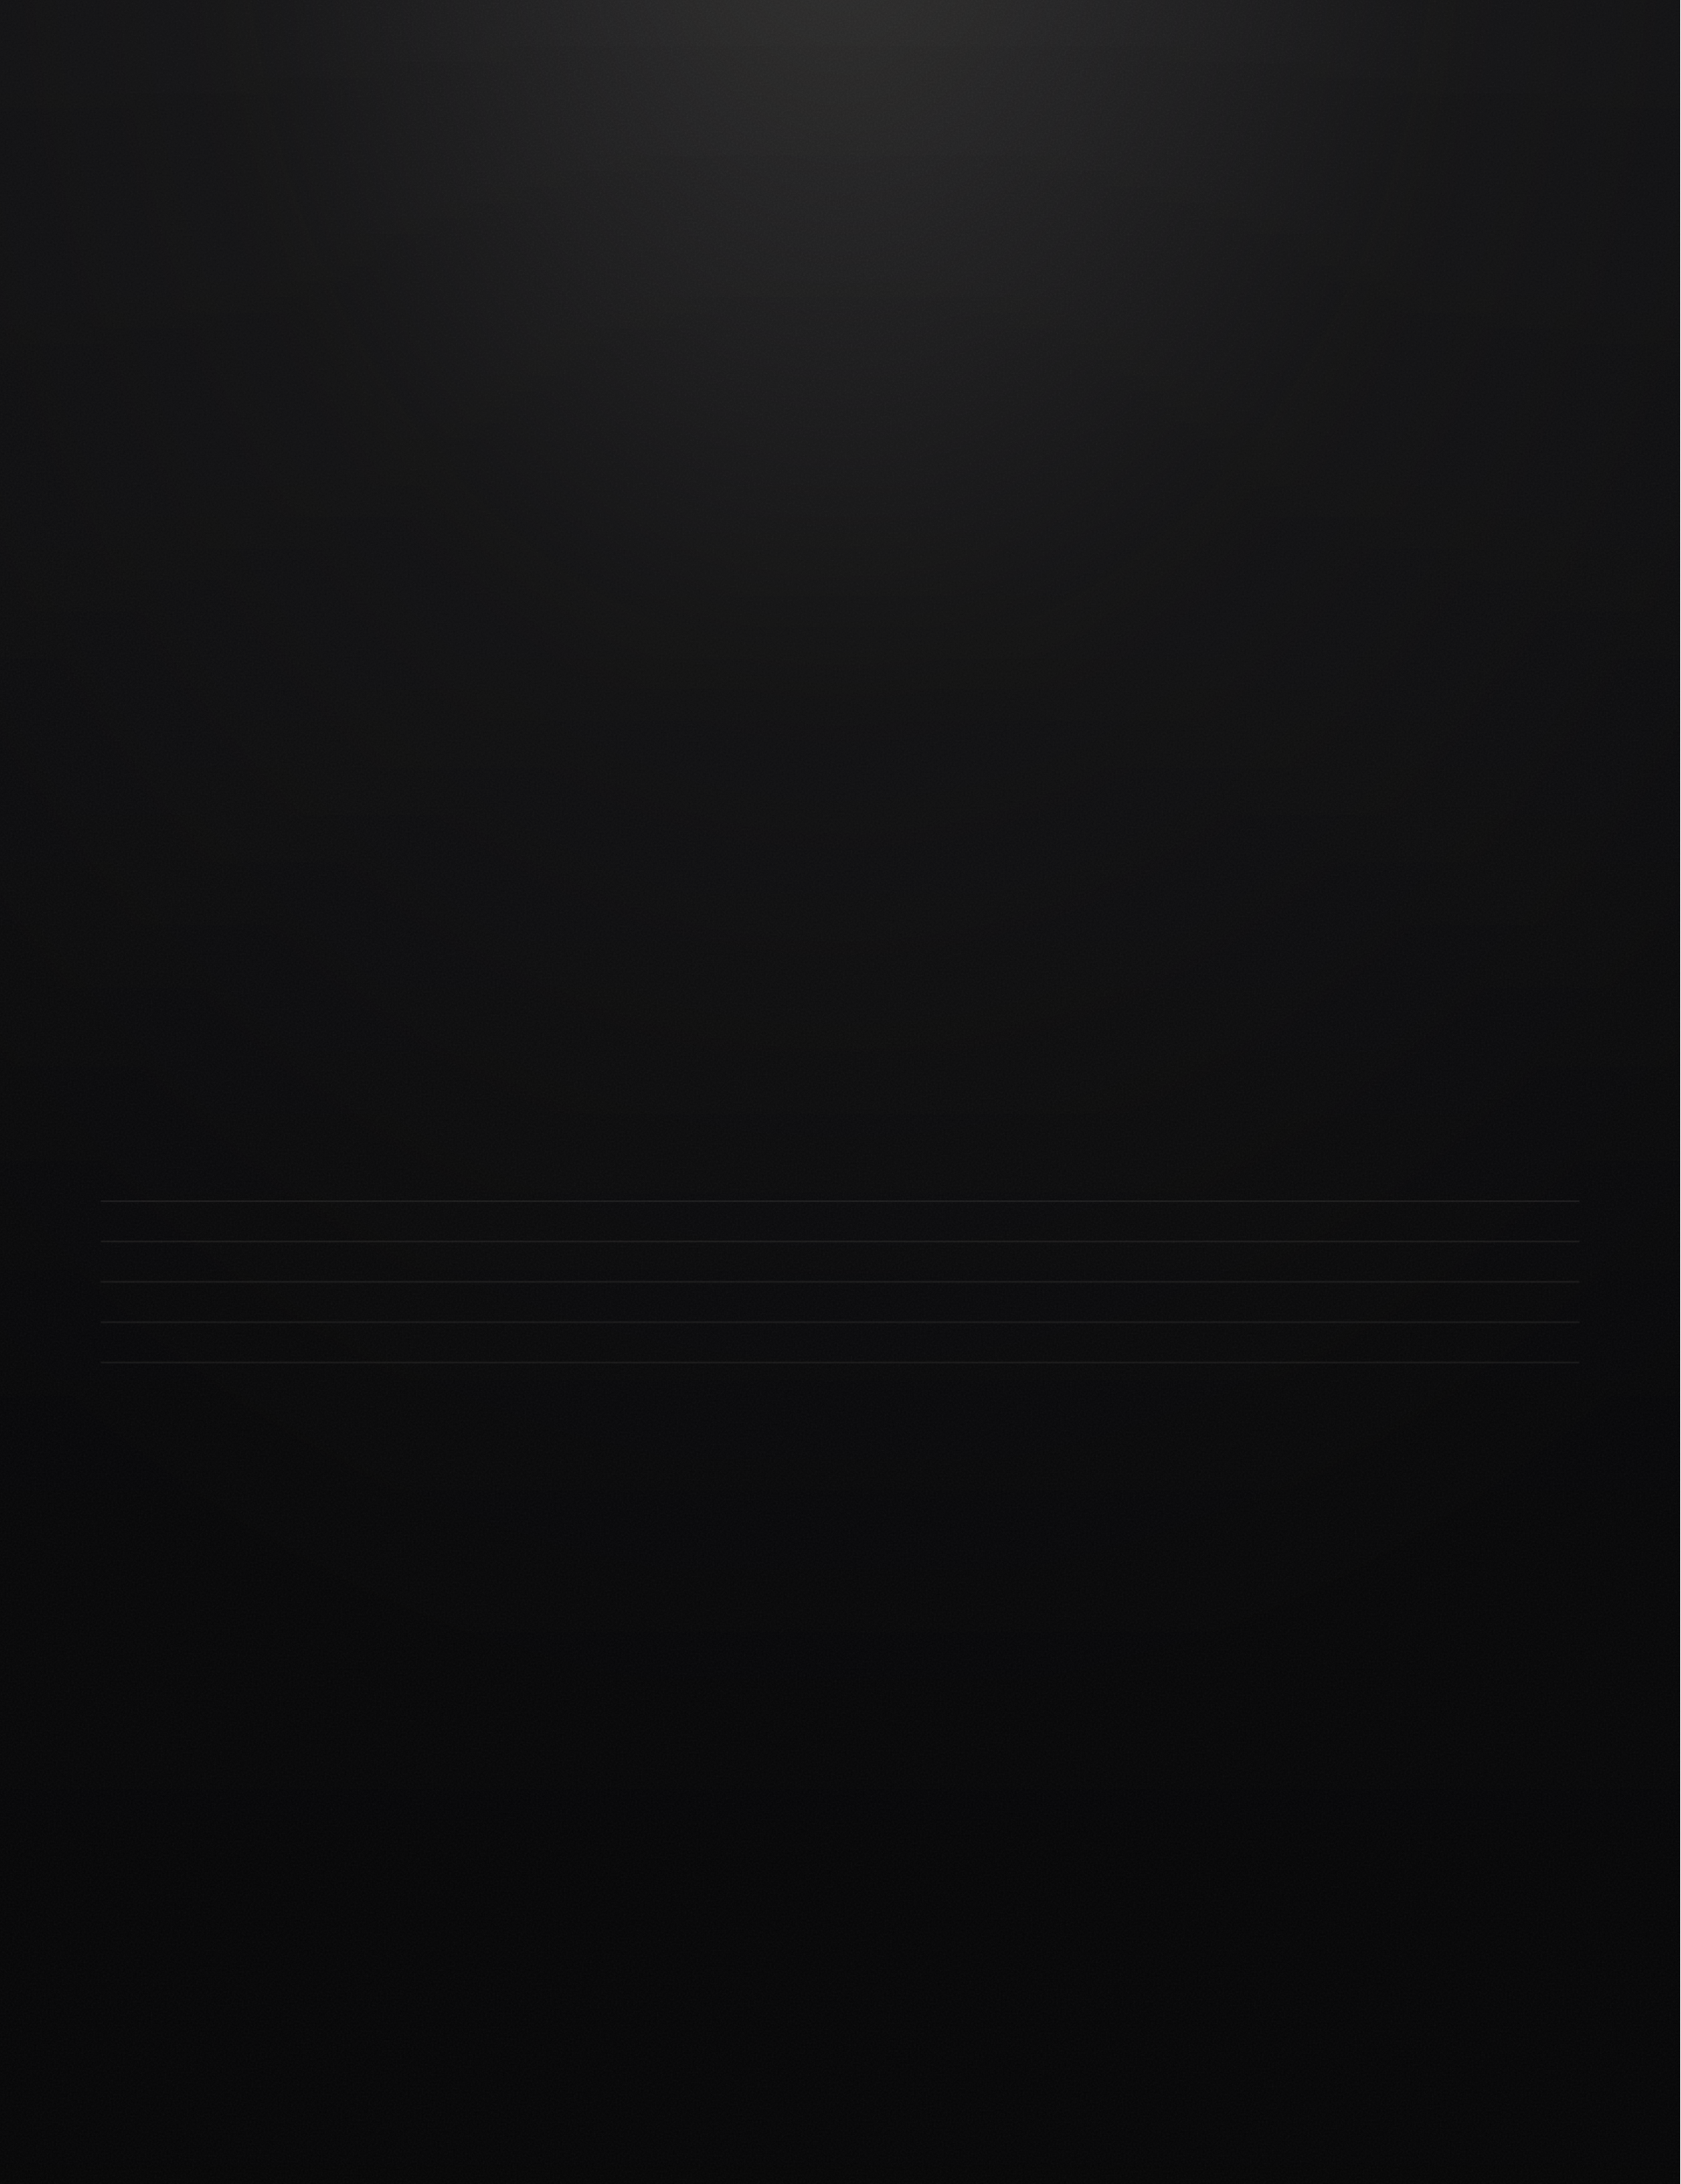
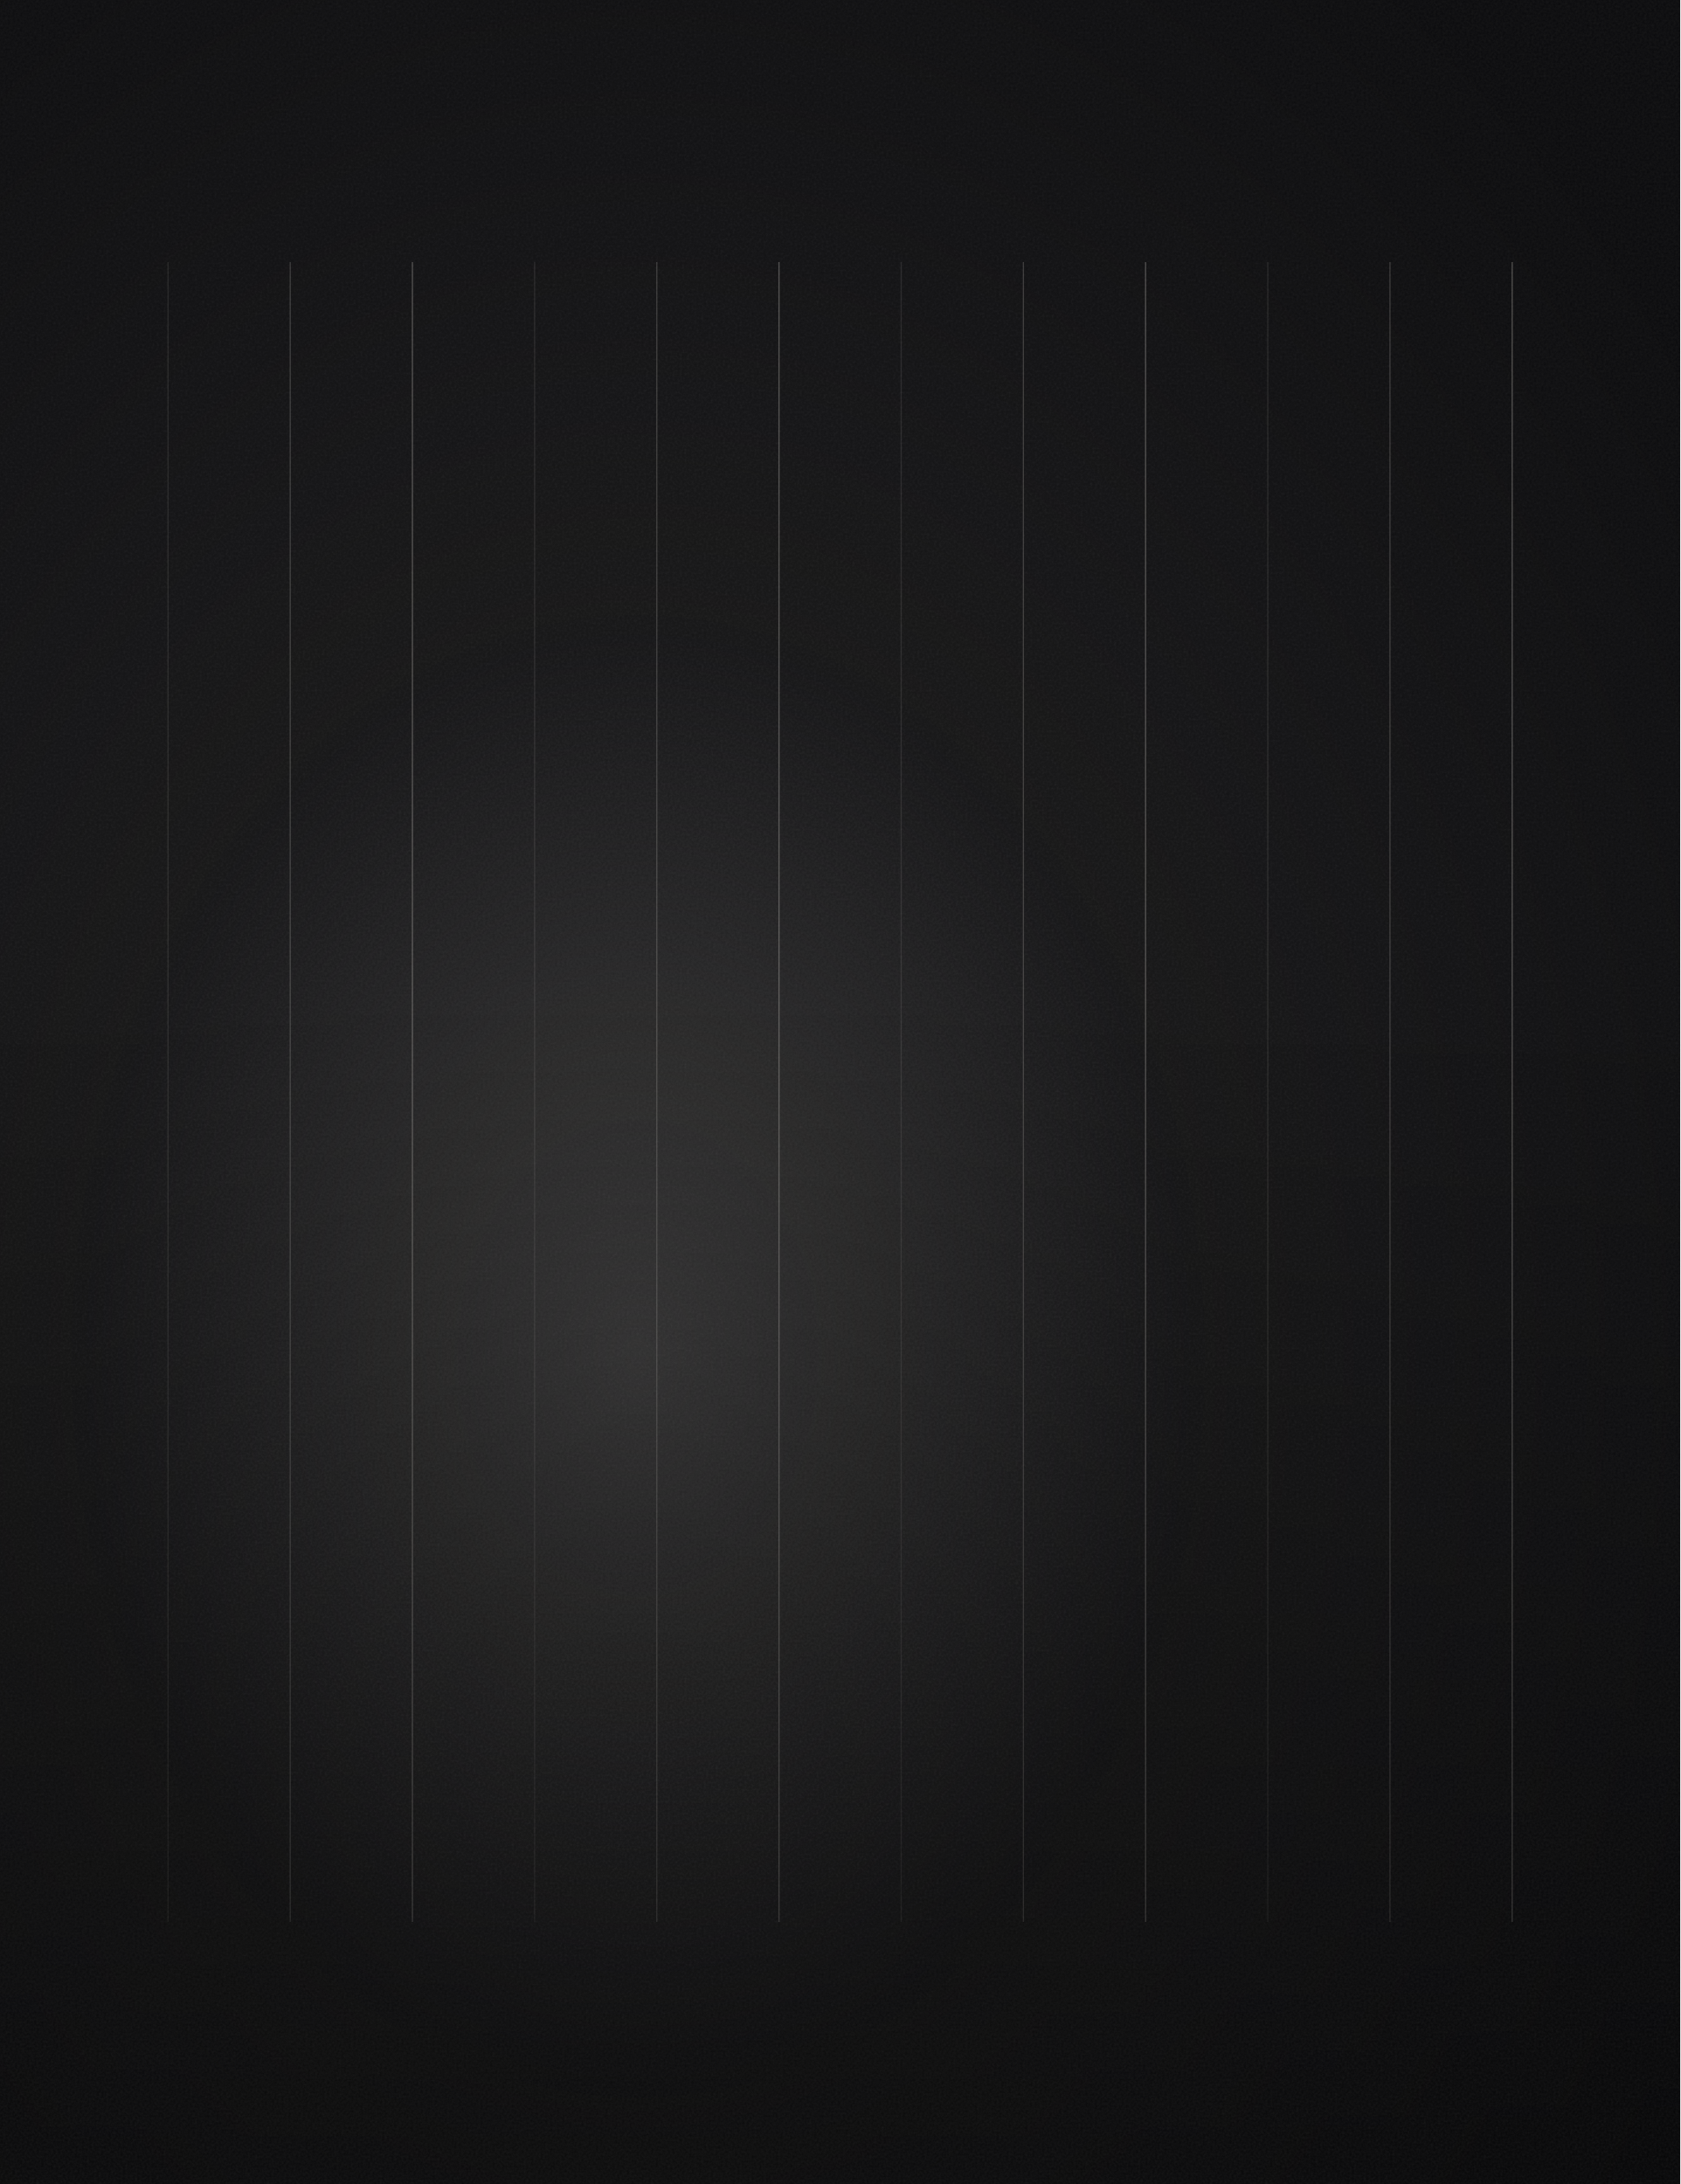
<svg xmlns="http://www.w3.org/2000/svg" width="1000" height="1300" viewBox="0 0 1000 1300" role="img" aria-label="Gallery placeholder 4">
  <defs>
-     <radialGradient id="glow-g3" cx="50%" cy="-5%" r="85%">
-       <stop offset="0%" stop-color="#F2EEE6" stop-opacity="0.16" />
-       <stop offset="45%" stop-color="#F2EEE6" stop-opacity="0.04" />
+     <radialGradient id="light-g3" cx="38%" cy="62%" r="78%">
+       <stop offset="0%" stop-color="#F2EEE6" stop-opacity="0.20" />
+       <stop offset="42%" stop-color="#F2EEE6" stop-opacity="0.05" />
      <stop offset="100%" stop-color="#F2EEE6" stop-opacity="0" />
    </radialGradient>
-     <linearGradient id="vign-g3" x1="0" y1="0" x2="0" y2="1">
-       <stop offset="0%" stop-color="#000" stop-opacity="0" />
-       <stop offset="100%" stop-color="#000" stop-opacity="0.55" />
+     <linearGradient id="vg-g3" x1="0" y1="0" x2="0" y2="1">
+       <stop offset="45%" stop-color="#000" stop-opacity="0" />
+       <stop offset="100%" stop-color="#000" stop-opacity="0.5" />
    </linearGradient>
    <filter id="grain-g3">
-       <feTurbulence type="fractalNoise" baseFrequency="0.85" numOctaves="2" stitchTiles="stitch" />
+       <feTurbulence type="fractalNoise" baseFrequency="0.7" numOctaves="2" stitchTiles="stitch" />
      <feColorMatrix type="saturate" values="0" />
      <feComponentTransfer>
-         <feFuncA type="linear" slope="0.05" />
+         <feFuncA type="linear" slope="0.07" />
      </feComponentTransfer>
    </filter>
  </defs>
  <rect width="1000" height="1300" fill="#0A0A0C" />
-   <rect width="1000" height="1300" fill="url(#glow-g3)" />
-   <g opacity="0.7">
-     <line x1="60" y1="715" x2="940" y2="715" stroke="#F2EEE6" stroke-width="1" opacity="0.16" />
-     <line x1="60" y1="739" x2="940" y2="739" stroke="#F2EEE6" stroke-width="1" opacity="0.16" />
-     <line x1="60" y1="763" x2="940" y2="763" stroke="#F2EEE6" stroke-width="1" opacity="0.16" />
-     <line x1="60" y1="787" x2="940" y2="787" stroke="#F2EEE6" stroke-width="1" opacity="0.16" />
-     <line x1="60" y1="811" x2="940" y2="811" stroke="#F2EEE6" stroke-width="1" opacity="0.16" />
+   <rect width="1000" height="1300" fill="url(#light-g3)" />
+   <g>
+     <line x1="100" y1="156" x2="100" y2="1144" stroke="#F2EEE6" stroke-width="0.7" opacity="0.1" />
+     <line x1="172.727" y1="156" x2="172.727" y2="1144" stroke="#F2EEE6" stroke-width="0.7" opacity="0.19" />
+     <line x1="245.455" y1="156" x2="245.455" y2="1144" stroke="#F2EEE6" stroke-width="0.7" opacity="0.28" />
+     <line x1="318.182" y1="156" x2="318.182" y2="1144" stroke="#F2EEE6" stroke-width="0.7" opacity="0.1" />
+     <line x1="390.909" y1="156" x2="390.909" y2="1144" stroke="#F2EEE6" stroke-width="0.7" opacity="0.19" />
+     <line x1="463.636" y1="156" x2="463.636" y2="1144" stroke="#F2EEE6" stroke-width="0.7" opacity="0.28" />
+     <line x1="536.364" y1="156" x2="536.364" y2="1144" stroke="#F2EEE6" stroke-width="0.7" opacity="0.1" />
+     <line x1="609.091" y1="156" x2="609.091" y2="1144" stroke="#F2EEE6" stroke-width="0.7" opacity="0.19" />
+     <line x1="681.818" y1="156" x2="681.818" y2="1144" stroke="#F2EEE6" stroke-width="0.7" opacity="0.28" />
+     <line x1="754.545" y1="156" x2="754.545" y2="1144" stroke="#F2EEE6" stroke-width="0.7" opacity="0.1" />
+     <line x1="827.273" y1="156" x2="827.273" y2="1144" stroke="#F2EEE6" stroke-width="0.7" opacity="0.19" />
+     <line x1="900" y1="156" x2="900" y2="1144" stroke="#F2EEE6" stroke-width="0.7" opacity="0.28" />
  </g>
-   <rect width="1000" height="1300" fill="url(#vign-g3)" />
+   <rect width="1000" height="1300" fill="url(#vg-g3)" />
  <rect width="1000" height="1300" filter="url(#grain-g3)" />
</svg>
